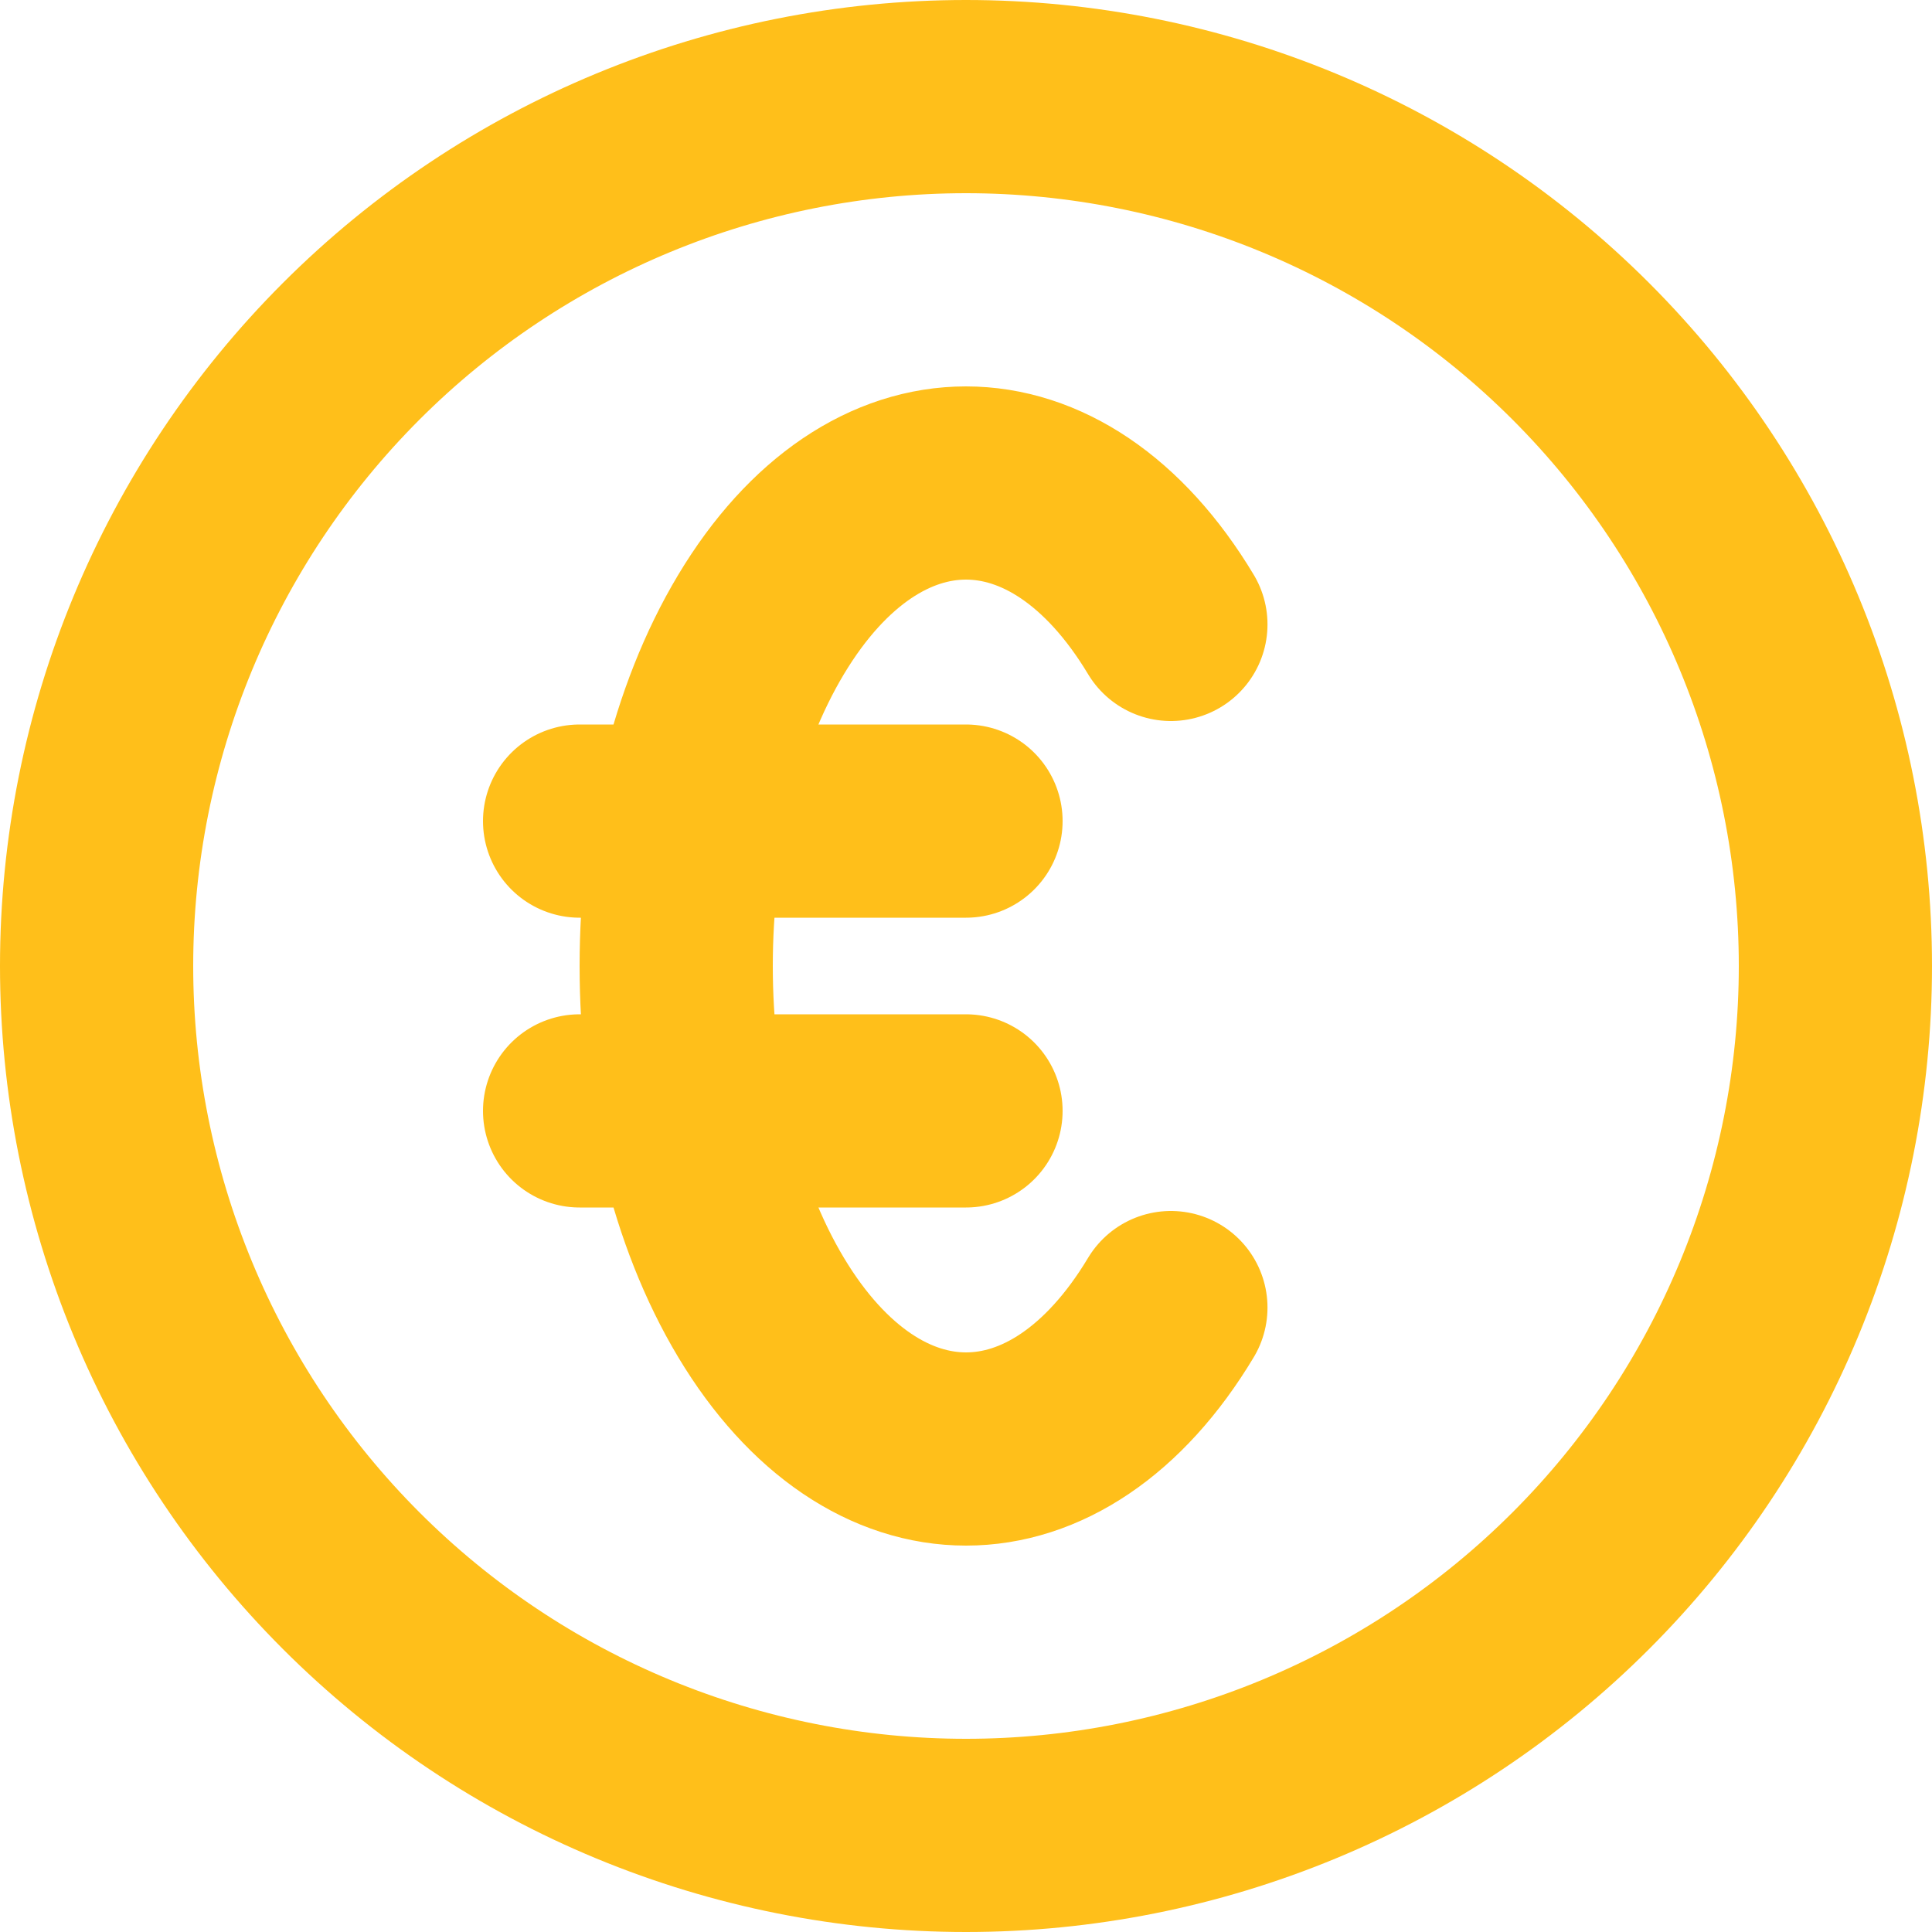
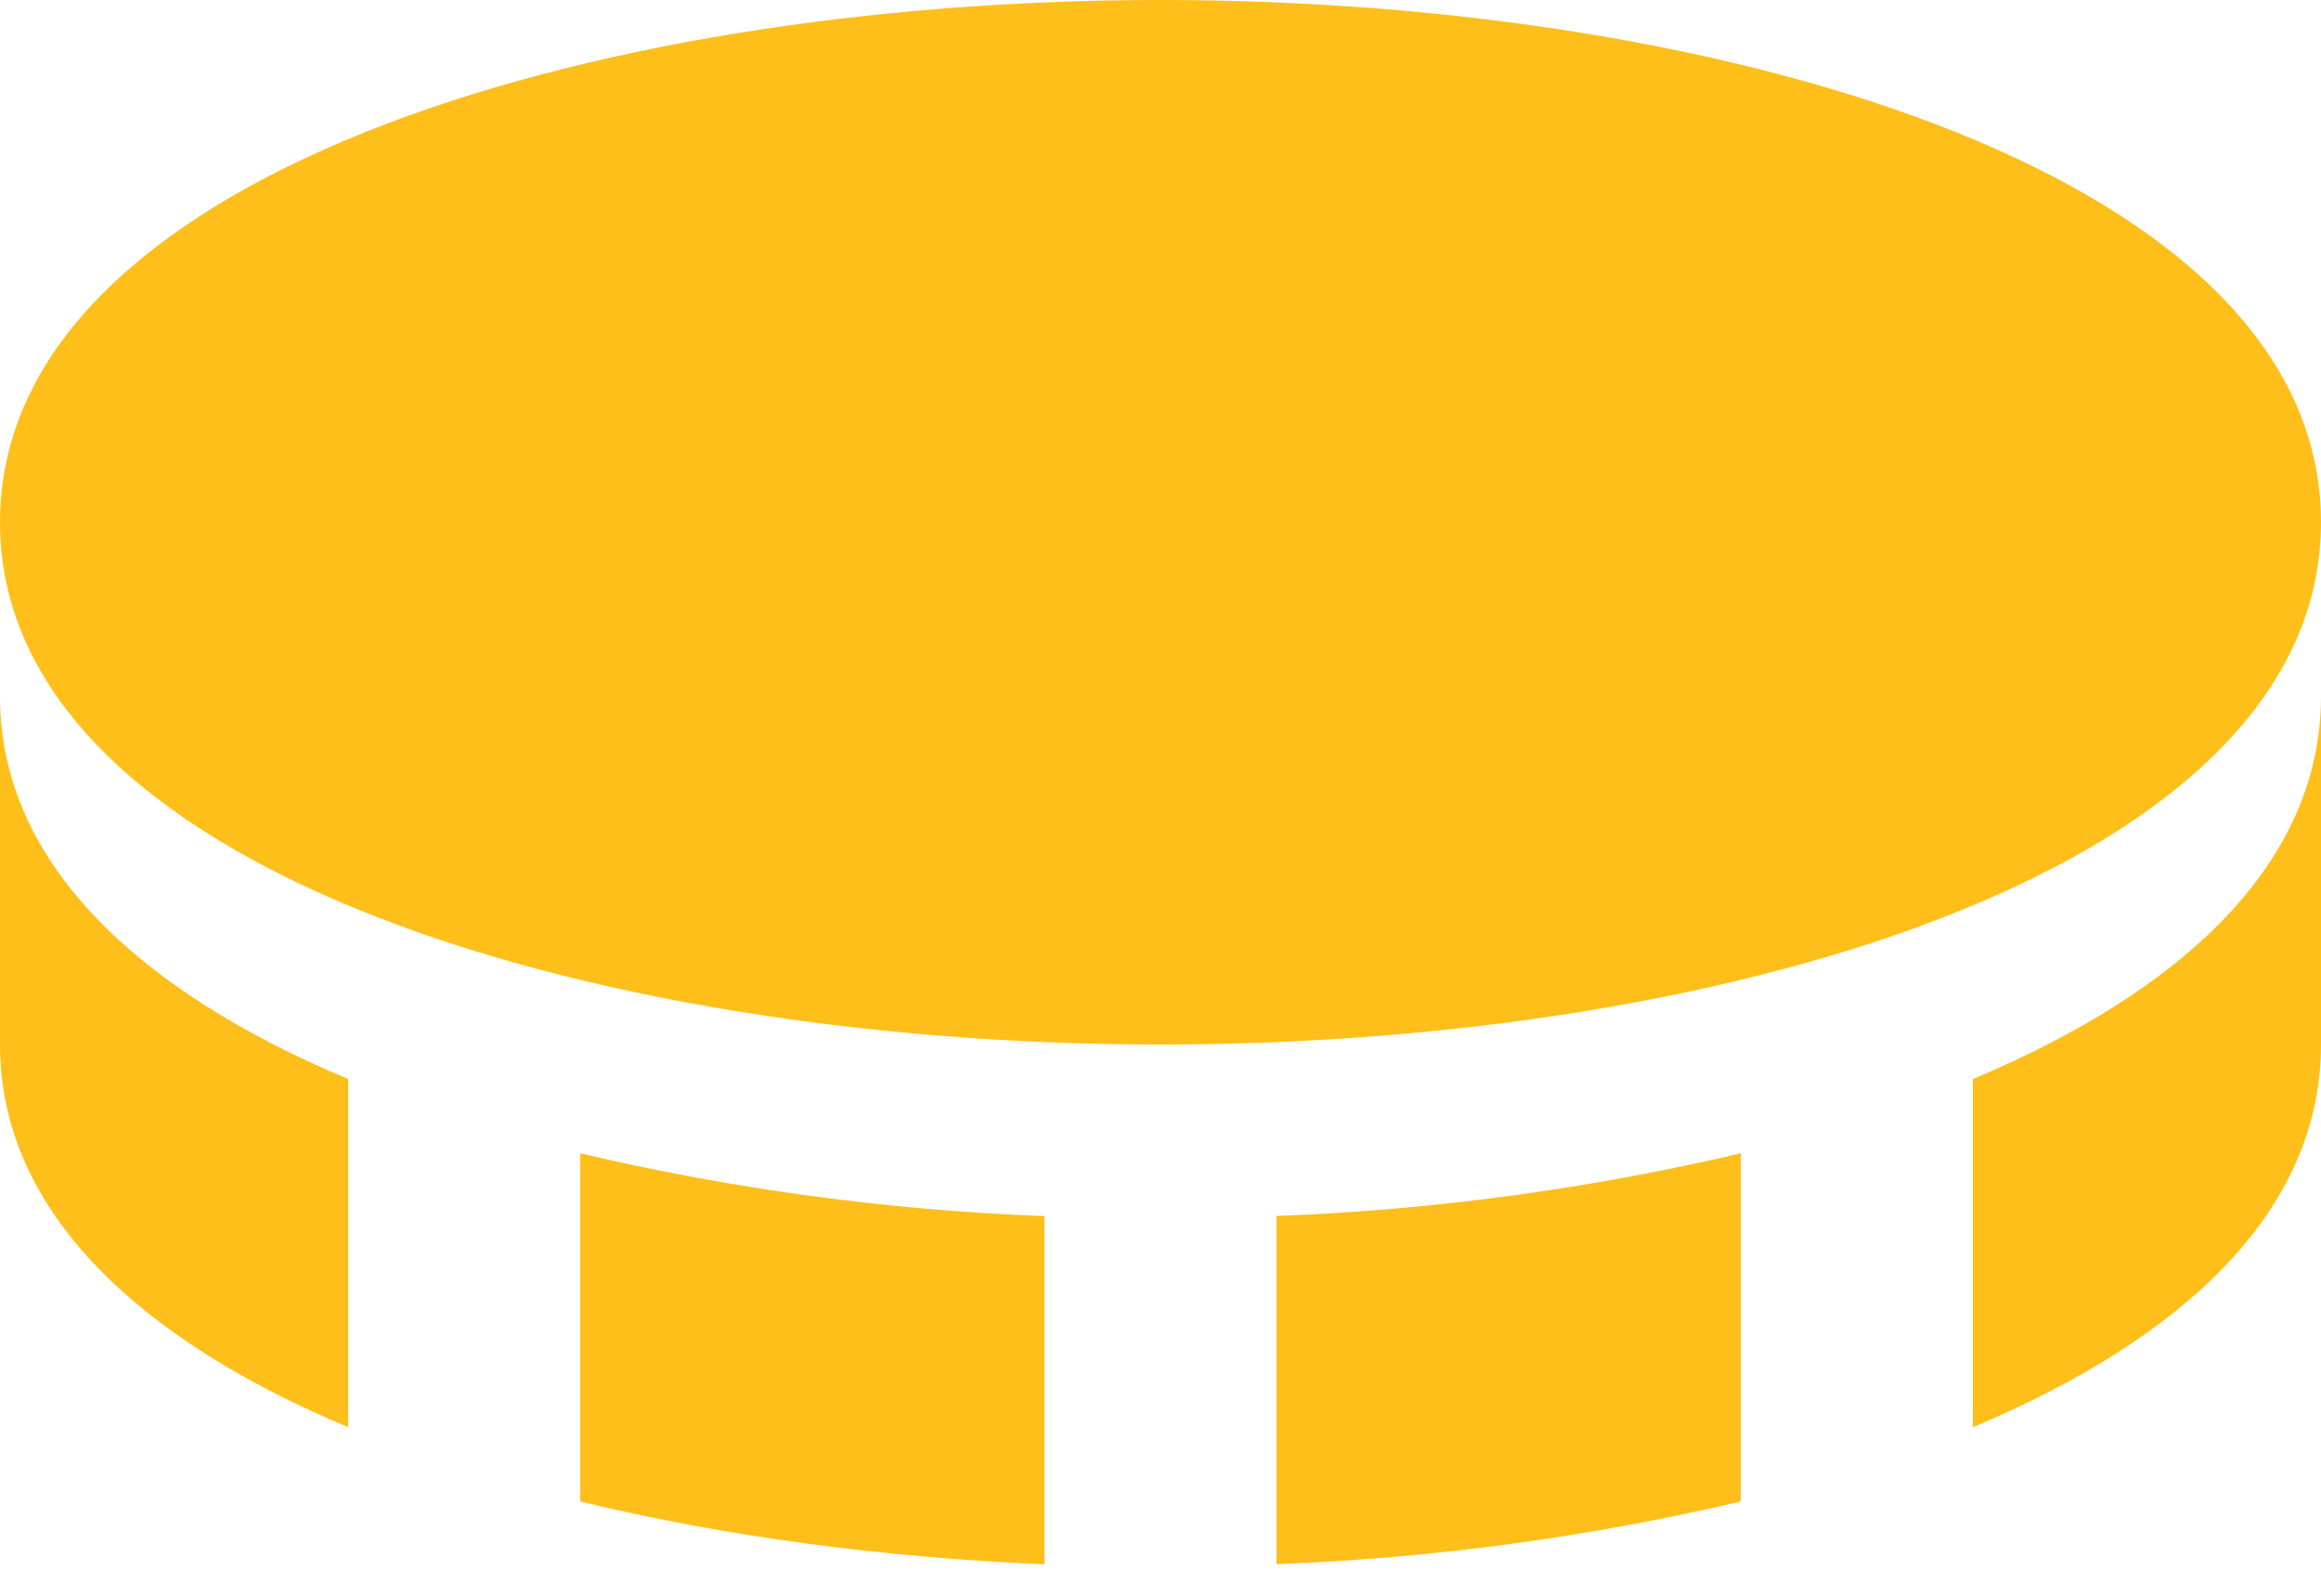
- <svg xmlns="http://www.w3.org/2000/svg" width="20" height="20" viewBox="0 0 20 20" fill="none">
-   <path d="M12.121 13.536C10.95 15.488 9.051 15.488 7.879 13.536C6.707 11.583 6.707 8.417 7.879 6.464C9.05 4.512 10.949 4.512 12.121 6.464M6 8.5H10M6 11.5H10M19 10C19 11.182 18.767 12.352 18.315 13.444C17.863 14.536 17.2 15.528 16.364 16.364C15.528 17.2 14.536 17.863 13.444 18.315C12.352 18.767 11.182 19 10 19C8.818 19 7.648 18.767 6.556 18.315C5.464 17.863 4.472 17.2 3.636 16.364C2.8 15.528 2.137 14.536 1.685 13.444C1.233 12.352 1 11.182 1 10C1 7.613 1.948 5.324 3.636 3.636C5.324 1.948 7.613 1 10 1C12.387 1 14.676 1.948 16.364 3.636C18.052 5.324 19 7.613 19 10Z" stroke="#FFBF1A" stroke-width="2" stroke-linecap="round" stroke-linejoin="round" />
+ <svg xmlns="http://www.w3.org/2000/svg" width="16" height="11" viewBox="0 0 16 11" fill="none">
+   <path d="M8 0C4.025 0 0 1.237 0 3.6C0 5.963 4.025 7.2 8 7.2C11.975 7.2 16 5.963 16 3.6C16 1.237 11.976 0 8 0ZM4 7.95V10.35C4.99 10.59 6.084 10.736 7.2 10.783V8.383C6.122 8.342 5.05 8.197 4 7.95ZM8.8 8.382V10.782C9.878 10.741 10.95 10.596 12 10.35V7.95C10.95 8.196 9.878 8.341 8.8 8.382ZM13.6 7.438V9.838C15.041 9.234 16 8.352 16 7.2V4.8C16 5.952 15.041 6.834 13.6 7.438ZM2.4 9.838V7.438C0.96 6.834 0 5.951 0 4.8V7.2C0 8.351 0.96 9.234 2.4 9.838Z" fill="#FFBF1A" />
</svg>
